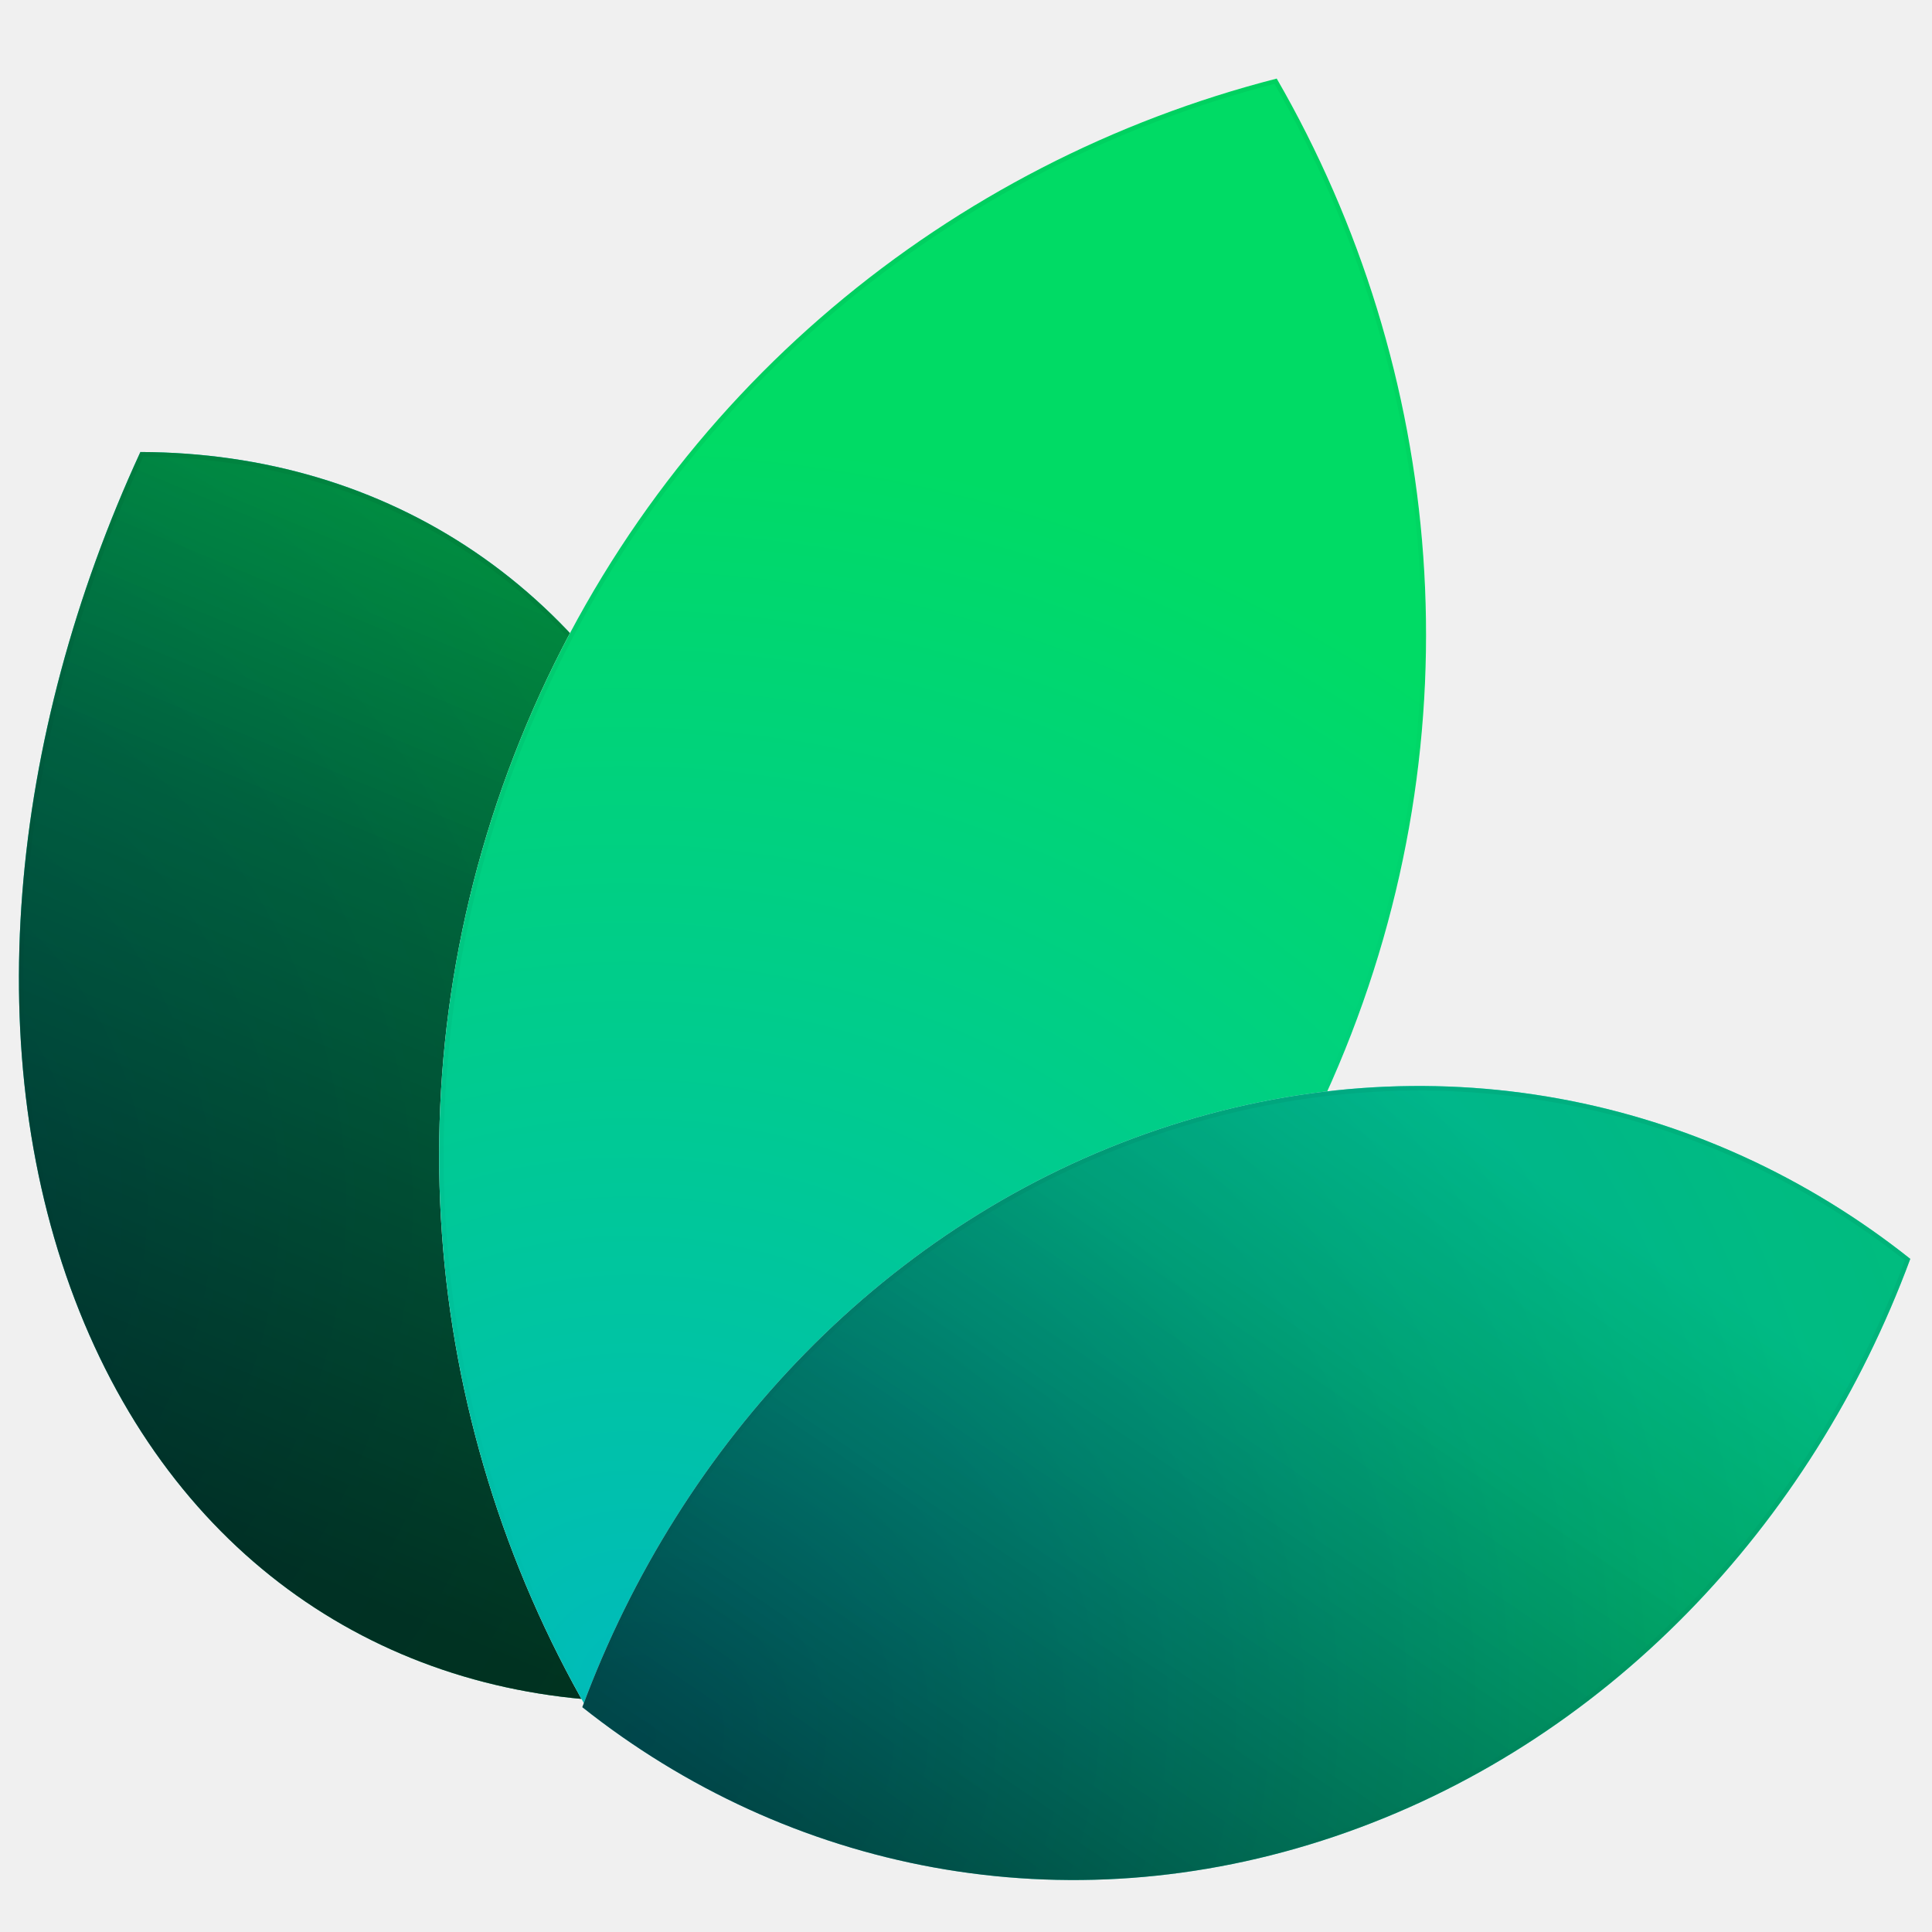
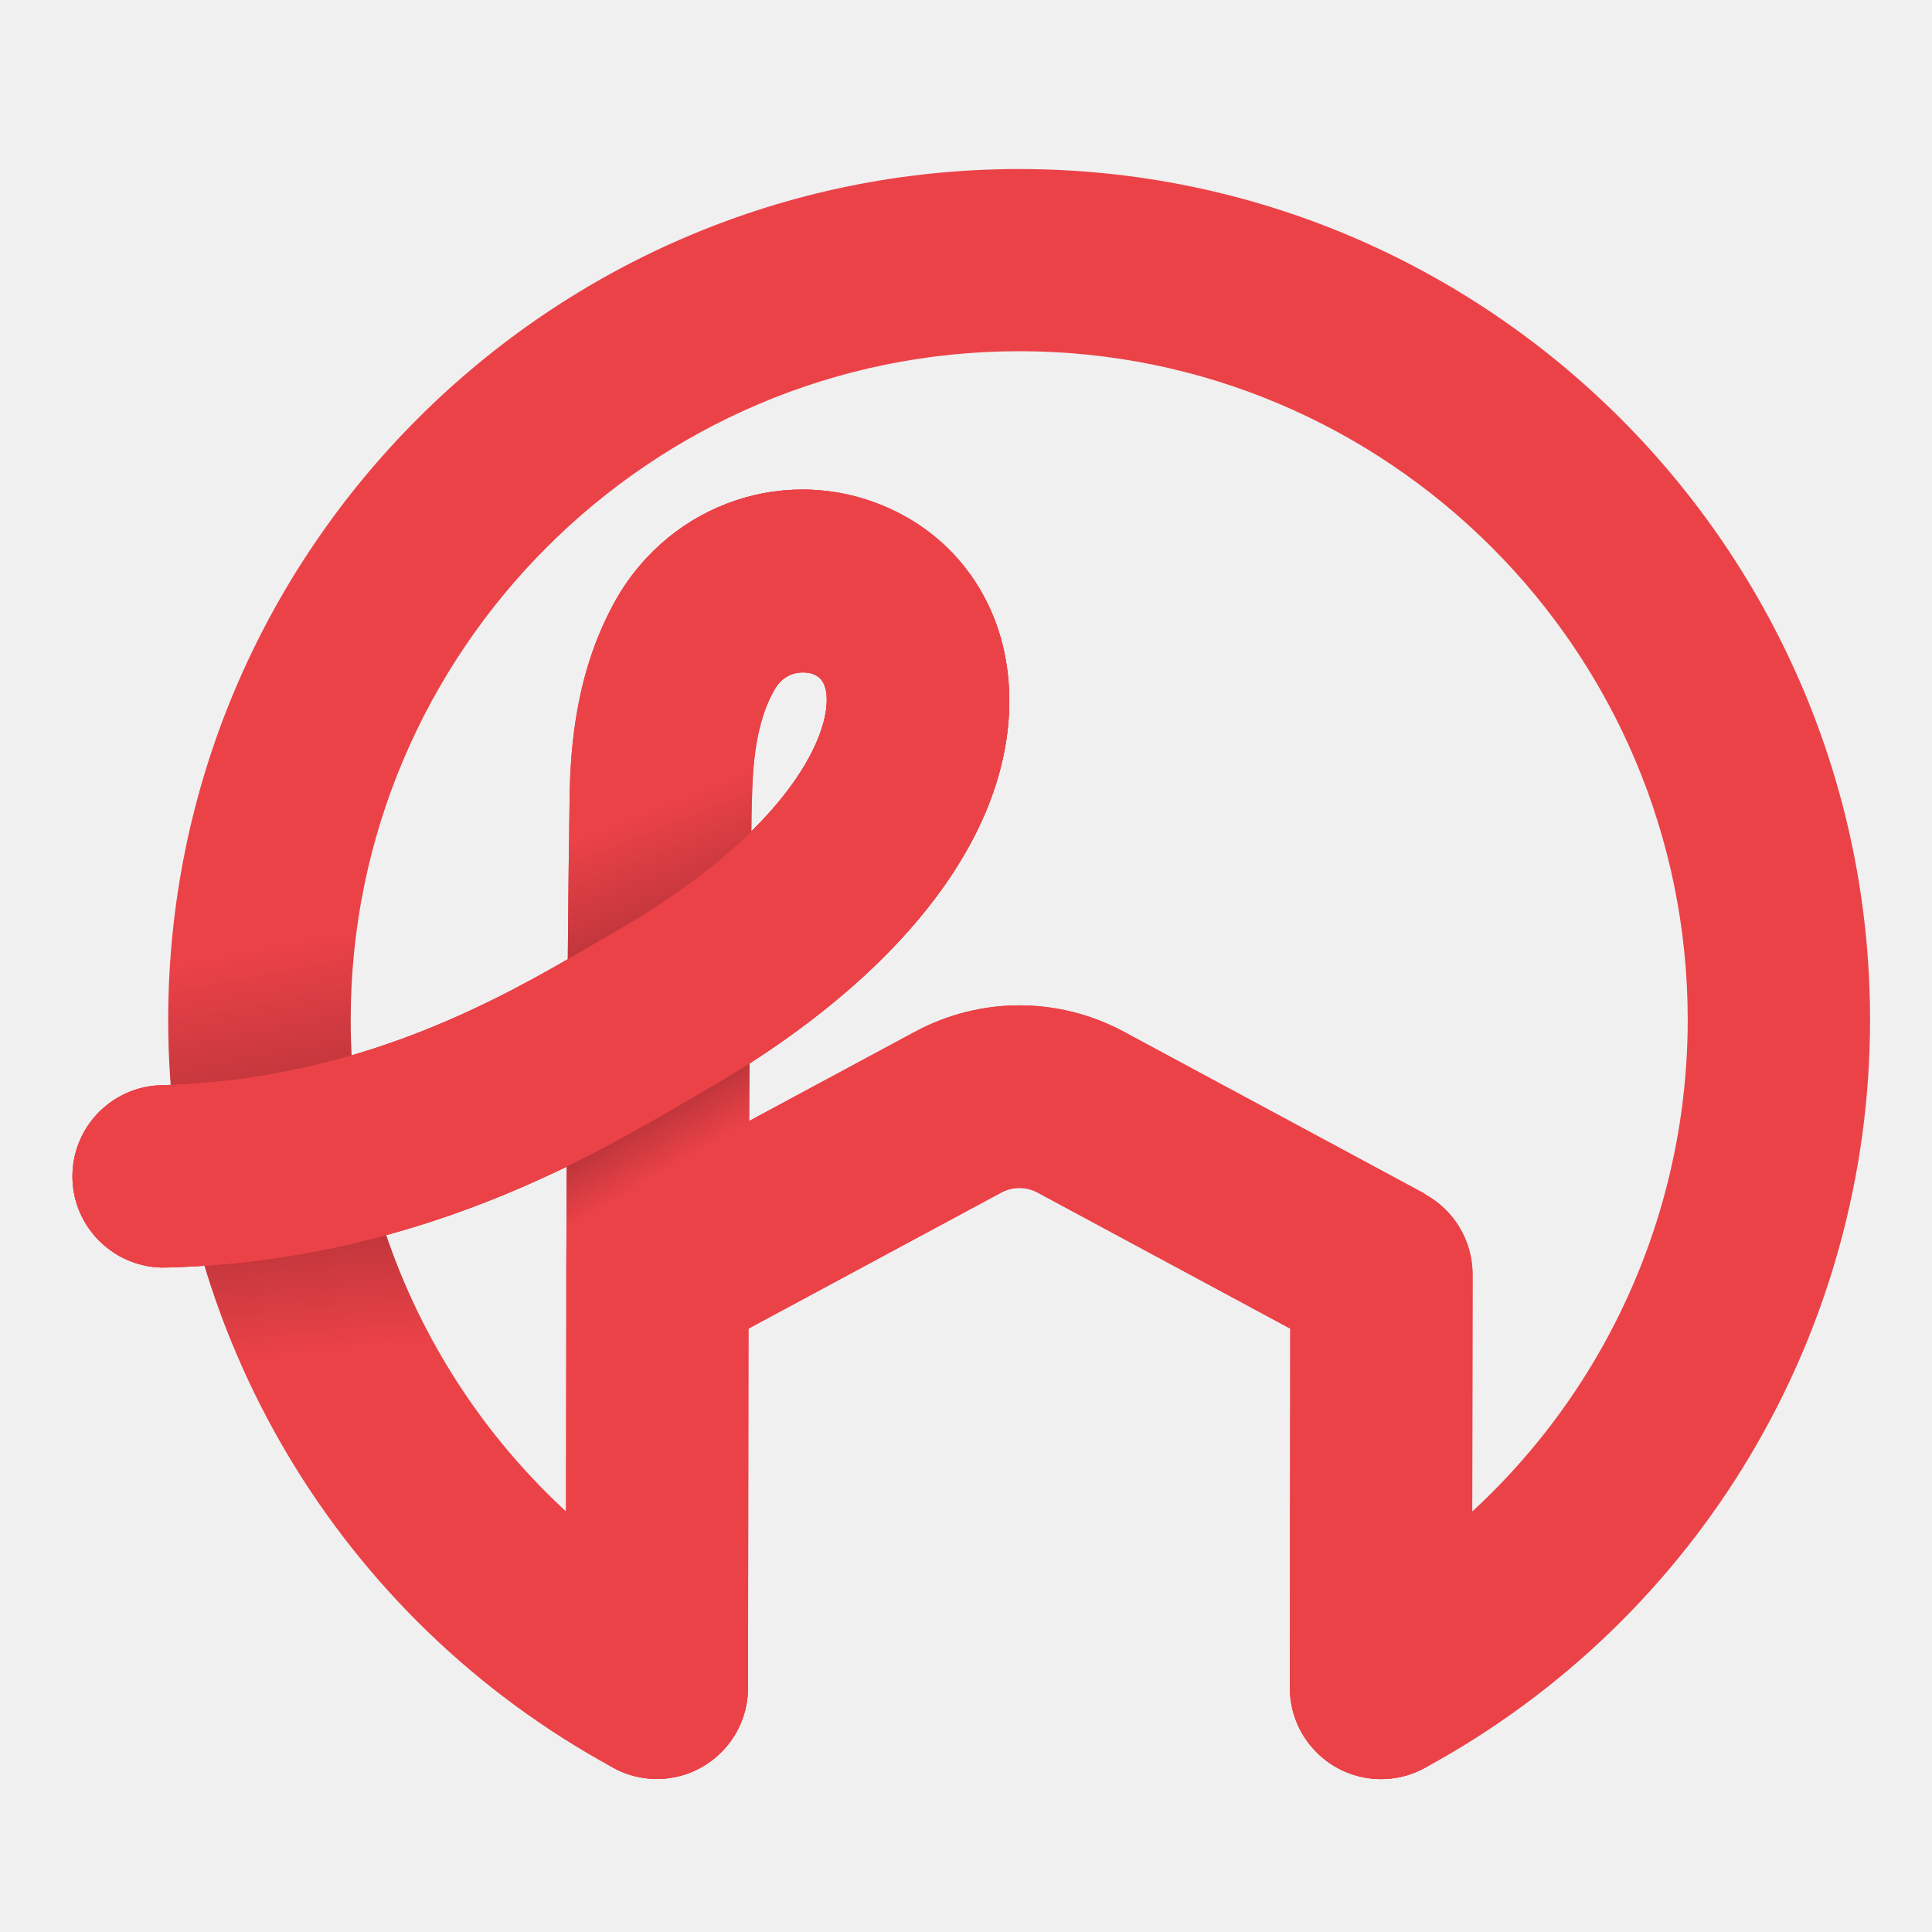
- <svg xmlns="http://www.w3.org/2000/svg" width="24" height="24" viewBox="0 0 24 24" fill="none">
-   <path d="M7.953 21.139C4.896 21.13 2.255 19.458 0.987 16.29C-0.28 13.121 0.109 9.163 1.744 5.615C4.801 5.624 7.442 7.296 8.71 10.465C9.977 13.633 9.588 17.591 7.953 21.139Z" fill="white" />
-   <path d="M7.953 21.139C4.896 21.13 2.255 19.458 0.987 16.29C-0.28 13.121 0.109 9.163 1.744 5.615C4.801 5.624 7.442 7.296 8.71 10.465C9.977 13.633 9.588 17.591 7.953 21.139Z" fill="url(#paint0_radial_101_2703)" />
-   <path d="M7.953 21.139C4.896 21.13 2.255 19.458 0.987 16.29C-0.28 13.121 0.109 9.163 1.744 5.615C4.801 5.624 7.442 7.296 8.71 10.465C9.977 13.633 9.588 17.591 7.953 21.139Z" fill="black" fill-opacity="0.5" style="mix-blend-mode:hard-light" />
-   <path d="M7.953 21.139C4.896 21.13 2.255 19.458 0.987 16.29C-0.28 13.121 0.109 9.163 1.744 5.615C4.801 5.624 7.442 7.296 8.71 10.465C9.977 13.633 9.588 17.591 7.953 21.139Z" fill="url(#paint1_linear_101_2703)" fill-opacity="0.5" style="mix-blend-mode:hard-light" />
-   <path d="M8.684 10.476C9.945 13.63 9.561 17.572 7.935 21.111C4.897 21.096 2.274 19.431 1.013 16.279C-0.248 13.124 0.136 9.182 1.762 5.643C4.8 5.659 7.423 7.324 8.684 10.476Z" stroke="url(#paint2_linear_101_2703)" stroke-opacity="0.05" stroke-width="0.056" />
-   <path d="M7.31 21.257C11.354 20.221 14.884 17.375 16.628 13.236C18.373 9.097 17.945 4.587 15.86 0.976C11.816 2.012 8.287 4.858 6.542 8.998C4.797 13.137 5.225 17.646 7.31 21.257Z" fill="white" />
-   <path d="M7.31 21.257C11.354 20.221 14.884 17.375 16.628 13.236C18.373 9.097 17.945 4.587 15.86 0.976C11.816 2.012 8.287 4.858 6.542 8.998C4.797 13.137 5.225 17.646 7.31 21.257Z" fill="url(#paint3_radial_101_2703)" />
-   <path d="M16.603 13.225C14.864 17.349 11.351 20.187 7.324 21.225C5.253 17.624 4.829 13.132 6.568 9.009C8.306 4.885 11.819 2.047 15.846 1.009C17.918 4.61 18.341 9.101 16.603 13.225Z" stroke="url(#paint4_linear_101_2703)" stroke-opacity="0.05" stroke-width="0.056" />
-   <path d="M7.234 21.207C9.789 23.237 13.21 23.951 16.577 22.814C19.944 21.677 22.506 18.945 23.73 15.638C21.175 13.608 17.754 12.894 14.387 14.031C11.02 15.168 8.458 17.901 7.234 21.207Z" fill="white" />
-   <path d="M7.234 21.207C9.789 23.237 13.21 23.951 16.577 22.814C19.944 21.677 22.506 18.945 23.73 15.638C21.175 13.608 17.754 12.894 14.387 14.031C11.02 15.168 8.458 17.901 7.234 21.207Z" fill="url(#paint5_radial_101_2703)" />
-   <path d="M7.234 21.207C9.789 23.237 13.21 23.951 16.577 22.814C19.944 21.677 22.506 18.945 23.73 15.638C21.175 13.608 17.754 12.894 14.387 14.031C11.02 15.168 8.458 17.901 7.234 21.207Z" fill="black" fill-opacity="0.2" style="mix-blend-mode:hard-light" />
-   <path d="M7.234 21.207C9.789 23.237 13.21 23.951 16.577 22.814C19.944 21.677 22.506 18.945 23.73 15.638C21.175 13.608 17.754 12.894 14.387 14.031C11.02 15.168 8.458 17.901 7.234 21.207Z" fill="url(#paint6_linear_101_2703)" fill-opacity="0.5" style="mix-blend-mode:hard-light" />
-   <path d="M16.568 22.787C13.218 23.918 9.814 23.212 7.267 21.198C8.492 17.907 11.044 15.189 14.396 14.058C17.747 12.927 21.15 13.633 23.697 15.648C22.472 18.938 19.92 21.656 16.568 22.787Z" stroke="url(#paint7_linear_101_2703)" stroke-opacity="0.05" stroke-width="0.056" />
+ <svg xmlns="http://www.w3.org/2000/svg" width="80" height="80" viewBox="0 0 80 80" fill="none">
+   <path d="M57.208 73.664C55.868 73.664 54.572 72.953 53.886 71.688C52.892 69.857 53.571 67.567 55.402 66.567C64.336 61.71 69.885 52.386 69.885 42.226C69.885 26.963 57.466 14.543 42.203 14.543C26.94 14.543 14.521 26.969 14.521 42.232C14.521 52.386 20.07 61.71 28.997 66.567C30.828 67.561 31.508 69.857 30.507 71.688C29.513 73.519 27.217 74.198 25.386 73.198C14.024 67.02 6.965 55.154 6.965 42.226C6.971 22.804 22.775 7 42.203 7C61.631 7 77.435 22.804 77.435 42.232C77.435 55.161 70.376 67.026 59.007 73.204C58.435 73.519 57.818 73.664 57.208 73.664Z" fill="#EB4248" />
+   <path d="M58.995 49.429L46.55 42.729C43.832 41.263 40.592 41.263 37.874 42.729L31.023 46.416C31.023 45.642 31.029 44.849 31.036 44.038C38.145 39.47 42.033 33.896 41.781 28.529C41.624 25.182 39.774 22.389 36.83 21.055C32.671 19.168 27.802 20.791 25.506 24.83C23.857 27.736 23.618 30.889 23.587 33.009C23.555 34.959 23.53 37.299 23.511 39.722C19.862 41.823 14.212 44.755 6.682 44.937C4.599 44.987 2.951 46.718 3.001 48.806C3.051 50.889 4.813 52.537 6.87 52.487C13.772 52.317 19.359 50.304 23.467 48.309C23.461 50.046 23.454 51.568 23.448 52.713C23.448 52.726 23.448 52.739 23.448 52.751V54.922L23.429 69.883C23.429 71.965 25.115 73.657 27.198 73.664C29.28 73.664 30.973 71.978 30.973 69.895L30.992 55.016L41.454 49.385C41.932 49.127 42.498 49.127 42.97 49.385L53.427 55.016L53.408 69.889C53.408 71.971 55.094 73.664 57.176 73.67C59.259 73.67 60.951 71.984 60.951 69.901L60.976 52.77C60.976 51.38 60.215 50.102 58.988 49.442L58.995 49.429ZM31.136 33.128C31.168 31.052 31.457 29.643 32.067 28.561C32.395 27.982 32.879 27.843 33.244 27.843C33.452 27.843 33.628 27.887 33.703 27.925C33.867 28.001 34.2 28.152 34.232 28.881C34.282 29.976 33.559 32.008 31.111 34.424C31.111 33.971 31.124 33.537 31.13 33.122L31.136 33.128Z" fill="#EB4248" />
+   <mask id="mask0_792_16351" style="mask-type:alpha" maskUnits="userSpaceOnUse" x="6" y="7" width="72" height="67">
+     <path d="M57.208 73.664C55.868 73.664 54.572 72.953 53.886 71.688C52.892 69.857 53.571 67.567 55.402 66.567C64.336 61.71 69.885 52.386 69.885 42.226C69.885 26.963 57.466 14.543 42.203 14.543C26.94 14.543 14.521 26.969 14.521 42.232C14.521 52.386 20.07 61.71 28.997 66.567C30.828 67.561 31.508 69.857 30.507 71.688C29.513 73.519 27.217 74.198 25.386 73.198C14.024 67.02 6.965 55.154 6.965 42.226C6.971 22.804 22.775 7 42.203 7C61.631 7 77.435 22.804 77.435 42.232C77.435 55.161 70.376 67.026 59.007 73.204C58.435 73.519 57.818 73.664 57.208 73.664Z" fill="#EB4248" />
+   </mask>
+   <g mask="url(#mask0_792_16351)">
+     <path opacity="0.4" d="M5.146 38.23L4.933 49.14L15.578 45.912L16.773 36.343L5.146 38.23Z" fill="url(#paint0_linear_792_16351)" />
+     <path opacity="0.4" d="M19.592 55.324L18.472 49.127L6.688 51.518L8.802 58.52L19.592 55.324Z" fill="url(#paint1_linear_792_16351)" />
+   </g>
+   <path d="M58.995 49.429L46.55 42.729C43.832 41.263 40.592 41.263 37.874 42.729L31.023 46.416C31.023 45.642 31.029 44.849 31.036 44.038C38.145 39.47 42.033 33.896 41.781 28.529C41.624 25.182 39.774 22.389 36.83 21.055C32.671 19.168 27.802 20.791 25.506 24.83C23.857 27.736 23.618 30.889 23.587 33.009C23.555 34.959 23.53 37.299 23.511 39.722C19.862 41.823 14.212 44.755 6.682 44.937C4.599 44.987 2.951 46.718 3.001 48.806C3.051 50.889 4.813 52.537 6.87 52.487C13.772 52.317 19.359 50.304 23.467 48.309C23.461 50.046 23.454 51.568 23.448 52.713C23.448 52.726 23.448 52.739 23.448 52.751V54.922L23.429 69.883C23.429 71.965 25.115 73.657 27.198 73.664C29.28 73.664 30.973 71.978 30.973 69.895L30.992 55.016L41.454 49.385C41.932 49.127 42.498 49.127 42.97 49.385L53.427 55.016L53.408 69.889C53.408 71.971 55.094 73.664 57.176 73.67C59.259 73.67 60.951 71.984 60.951 69.901L60.976 52.77C60.976 51.38 60.215 50.102 58.988 49.442L58.995 49.429ZM31.136 33.128C31.168 31.052 31.457 29.643 32.067 28.561C32.395 27.982 32.879 27.843 33.244 27.843C33.452 27.843 33.628 27.887 33.703 27.925C33.867 28.001 34.2 28.152 34.232 28.881C34.282 29.976 33.559 32.008 31.111 34.424C31.111 33.971 31.124 33.537 31.13 33.122L31.136 33.128Z" fill="#EB4248" />
+   <mask id="mask1_792_16351" style="mask-type:alpha" maskUnits="userSpaceOnUse" x="3" y="20" width="58" height="54">
+     <path d="M58.995 49.429L46.55 42.729C43.832 41.263 40.592 41.263 37.874 42.729L31.023 46.416C31.023 45.642 31.029 44.849 31.036 44.038C38.145 39.47 42.033 33.896 41.781 28.529C41.624 25.182 39.774 22.389 36.83 21.055C32.671 19.168 27.802 20.791 25.506 24.83C23.857 27.736 23.618 30.889 23.587 33.009C23.555 34.959 23.53 37.299 23.511 39.722C19.862 41.823 14.212 44.755 6.682 44.937C4.599 44.987 2.951 46.718 3.001 48.806C3.051 50.889 4.813 52.537 6.87 52.487C13.772 52.317 19.359 50.304 23.467 48.309C23.461 50.046 23.454 51.568 23.448 52.713C23.448 52.726 23.448 52.739 23.448 52.751V54.922L23.429 69.883C23.429 71.965 25.115 73.657 27.198 73.664C29.28 73.664 30.973 71.978 30.973 69.895L30.992 55.016L41.454 49.385C41.932 49.127 42.498 49.127 42.97 49.385L53.427 55.016L53.408 69.889C53.408 71.971 55.094 73.664 57.176 73.67C59.259 73.67 60.951 71.984 60.951 69.901L60.976 52.77C60.976 51.38 60.215 50.102 58.988 49.442L58.995 49.429ZM31.136 33.128C31.168 31.052 31.457 29.643 32.067 28.561C32.395 27.982 32.879 27.843 33.244 27.843C33.452 27.843 33.628 27.887 33.703 27.925C33.867 28.001 34.2 28.152 34.232 28.881C34.282 29.976 33.559 32.008 31.111 34.424C31.111 33.971 31.124 33.537 31.13 33.122L31.136 33.128Z" fill="#EB4248" />
+   </mask>
+   <g mask="url(#mask1_792_16351)">
+     <path opacity="0.4" d="M23.014 35.06V43.459L31.816 36.815V29.328L23.014 35.06Z" fill="url(#paint2_linear_792_16351)" />
+     <path opacity="0.4" d="M31.023 46.416L31.117 41.596L23.014 47.19V52.047L31.023 46.416Z" fill="url(#paint3_linear_792_16351)" />
+   </g>
+   <path d="M6.776 52.487C4.731 52.487 3.051 50.857 3.001 48.806C2.951 46.724 4.599 44.994 6.682 44.937C14.936 44.736 20.925 41.238 24.505 39.143C24.82 38.96 25.115 38.784 25.392 38.627C32.546 34.525 34.313 30.574 34.232 28.881C34.2 28.152 33.861 27.994 33.703 27.925C33.489 27.831 32.583 27.648 32.067 28.561C31.036 30.373 28.733 31.008 26.921 29.976C25.109 28.944 24.474 26.642 25.506 24.83C27.802 20.791 32.671 19.168 36.83 21.055C39.774 22.389 41.624 25.188 41.781 28.529C42.058 34.349 37.453 40.414 29.154 45.176C28.89 45.327 28.613 45.491 28.318 45.661C24.386 47.957 17.069 52.229 6.87 52.48C6.839 52.48 6.807 52.48 6.776 52.48V52.487Z" fill="#EB4248" />
  <defs>
-     <radialGradient id="paint0_radial_101_2703" cx="0" cy="0" r="1" gradientUnits="userSpaceOnUse" gradientTransform="translate(-3.00503 15.023) rotate(-10.029) scale(17.9572 17.784)">
-       <stop stop-color="#00B0BB" />
-       <stop offset="1" stop-color="#00DB65" />
-     </radialGradient>
-     <linearGradient id="paint1_linear_101_2703" x1="7.39" y1="4.813" x2="1.63" y2="18.689" gradientUnits="userSpaceOnUse">
-       <stop stop-color="#18E299" />
-       <stop offset="1" />
-     </linearGradient>
-     <linearGradient id="paint2_linear_101_2703" x1="7.948" y1="8.016" x2="1.761" y2="18.746" gradientUnits="userSpaceOnUse">
+     <linearGradient id="paint0_linear_792_16351" x1="11.793" y1="52.489" x2="9.306" y2="39.472" gradientUnits="userSpaceOnUse">
      <stop />
      <stop offset="1" stop-opacity="0" />
    </linearGradient>
-     <radialGradient id="paint3_radial_101_2703" cx="0" cy="0" r="1" gradientUnits="userSpaceOnUse" gradientTransform="translate(8.11404 20.8822) rotate(-75.7542) scale(21.6246 23.7772)">
-       <stop stop-color="#00BBBB" />
-       <stop offset="0.713" stop-color="#00DB65" />
-     </radialGradient>
-     <linearGradient id="paint4_linear_101_2703" x1="7.602" y1="5.871" x2="15.556" y2="16.372" gradientUnits="userSpaceOnUse">
+     <linearGradient id="paint1_linear_792_16351" x1="12.428" y1="45.582" x2="13.505" y2="56.008" gradientUnits="userSpaceOnUse">
      <stop />
      <stop offset="1" stop-opacity="0" />
    </linearGradient>
-     <radialGradient id="paint5_radial_101_2703" cx="0" cy="0" r="1" gradientUnits="userSpaceOnUse" gradientTransform="translate(7.84537 21.5181) rotate(-20.3525) scale(18.5603 17.32)">
-       <stop stop-color="#00B0BB" />
-       <stop offset="1" stop-color="#00DB65" />
-     </radialGradient>
-     <linearGradient id="paint6_linear_101_2703" x1="16.808" y1="13.007" x2="10.041" y2="22.994" gradientUnits="userSpaceOnUse">
-       <stop stop-color="#00B1BC" />
-       <stop offset="1" />
+     <linearGradient id="paint2_linear_792_16351" x1="30.111" y1="43.106" x2="26.349" y2="33.732" gradientUnits="userSpaceOnUse">
+       <stop />
+       <stop offset="1" stop-opacity="0" />
    </linearGradient>
-     <linearGradient id="paint7_linear_101_2703" x1="16.808" y1="13.007" x2="14.169" y2="23.841" gradientUnits="userSpaceOnUse">
-       <stop />
+     <linearGradient id="paint3_linear_792_16351" x1="24.763" y1="42.886" x2="27.921" y2="48.278" gradientUnits="userSpaceOnUse">
+       <stop offset="0.27" />
      <stop offset="1" stop-opacity="0" />
    </linearGradient>
  </defs>
</svg>
